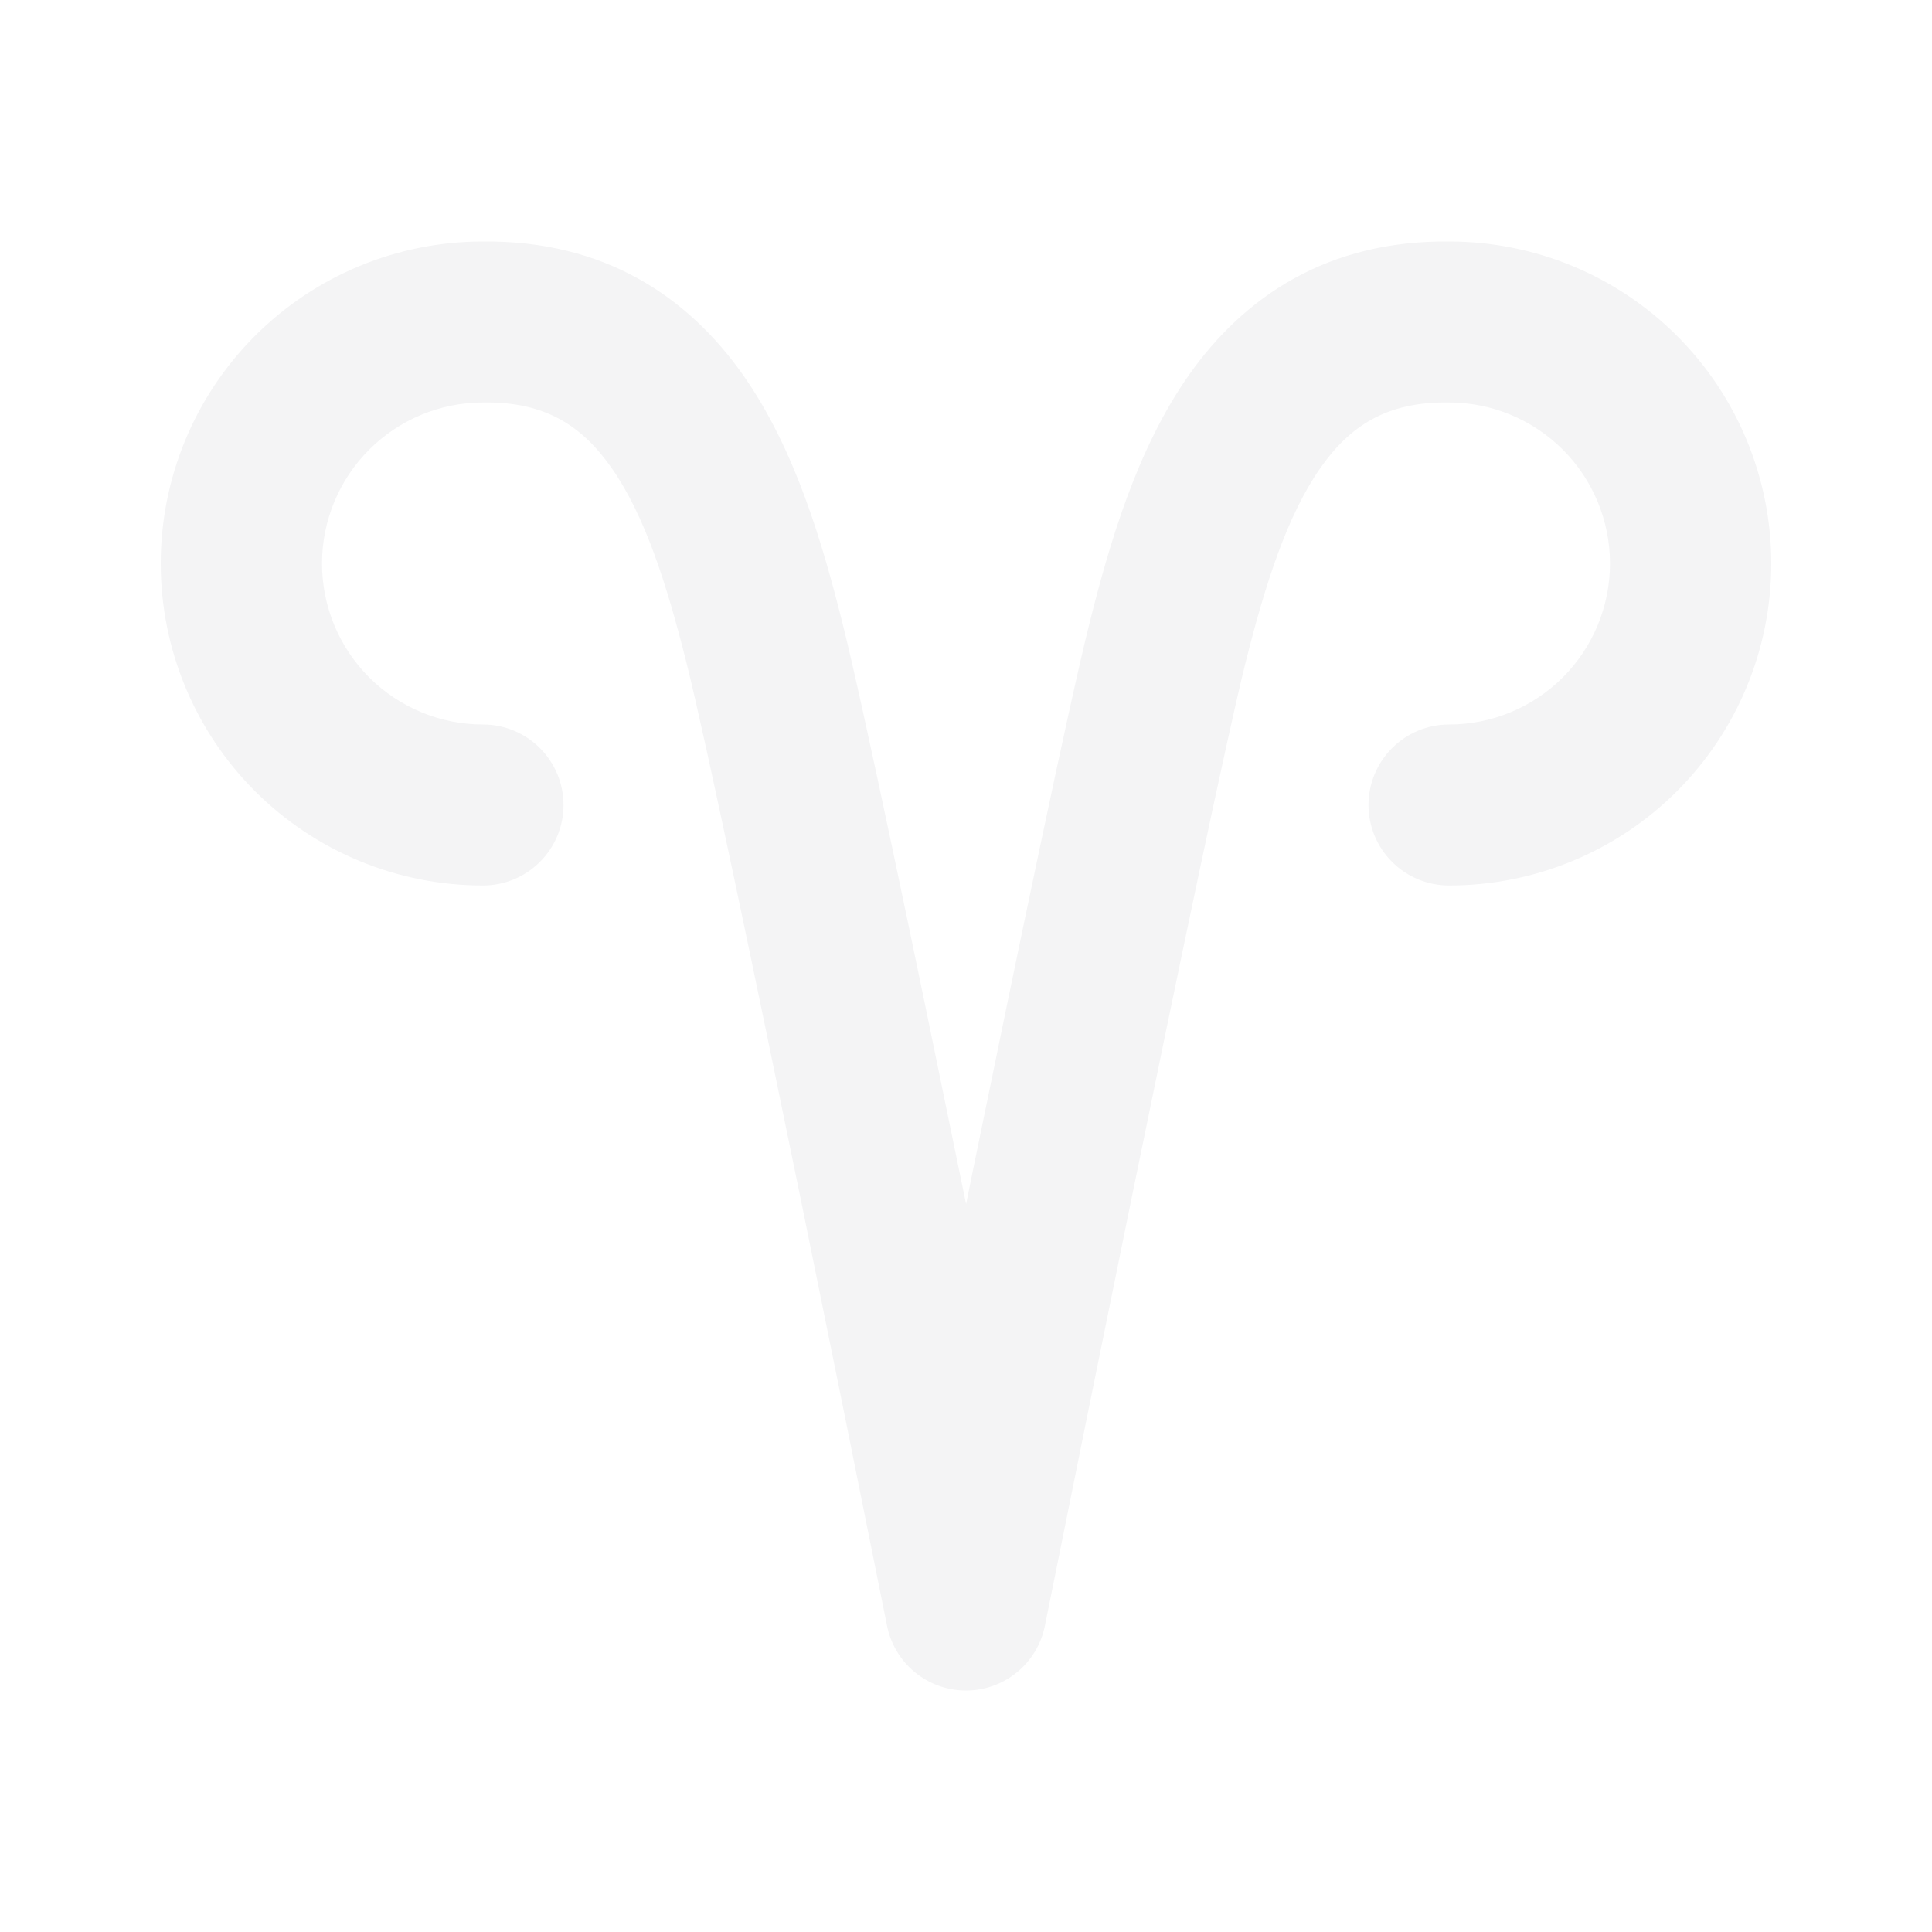
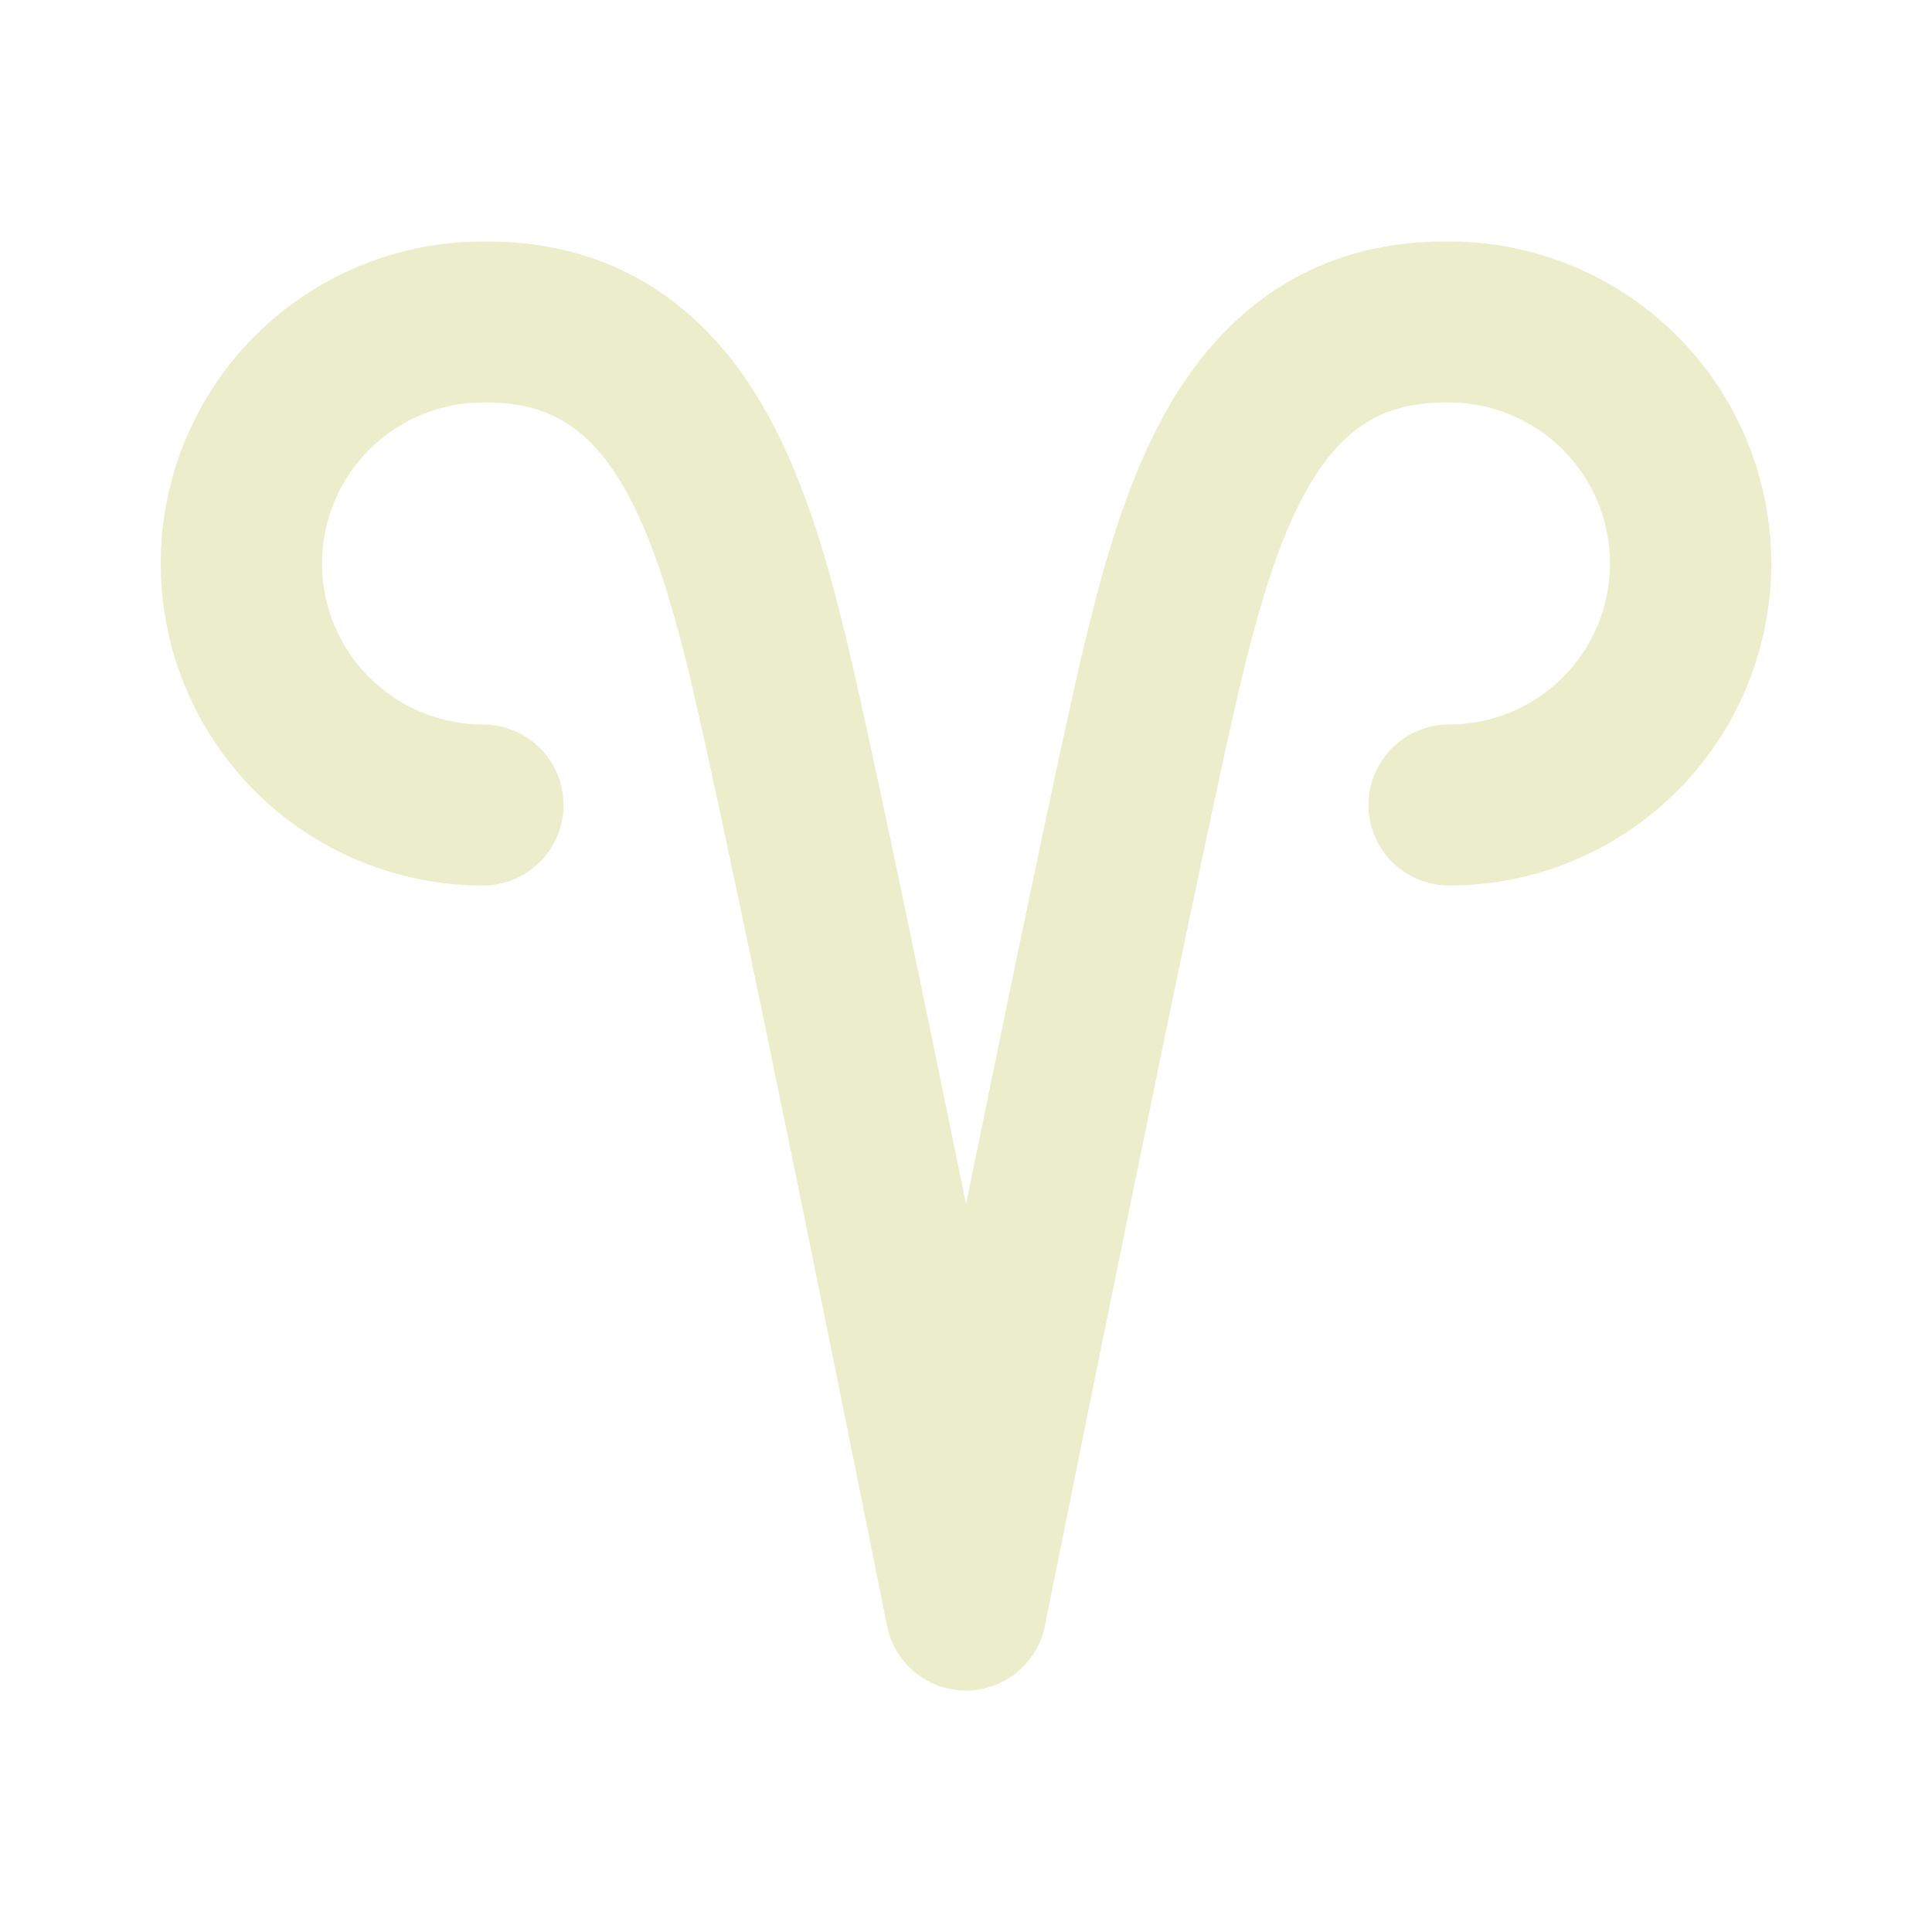
<svg xmlns="http://www.w3.org/2000/svg" width="40" height="40" viewBox="0 0 40 40" fill="none">
-   <path d="M17.45 12.93C17.033 11.262 16.467 9.308 15.392 7.775C14.24 6.133 12.502 4.972 9.988 5C8.22 5.002 6.525 5.705 5.276 6.957C4.027 8.208 3.326 9.904 3.328 11.672C3.329 13.441 4.033 15.136 5.284 16.385C6.536 17.634 8.232 18.335 10 18.333C10.442 18.333 10.866 18.158 11.178 17.845C11.491 17.533 11.667 17.109 11.667 16.667C11.667 16.225 11.491 15.801 11.178 15.488C10.866 15.176 10.442 15 10 15C9.116 15 8.268 14.649 7.643 14.024C7.018 13.399 6.667 12.551 6.667 11.667C6.667 10.783 7.018 9.935 7.643 9.31C8.268 8.685 9.116 8.333 10 8.333H10.022C11.297 8.317 12.055 8.822 12.662 9.688C13.347 10.667 13.8 12.072 14.217 13.738C14.622 15.36 15.655 20.315 16.597 24.918C17.19 27.823 17.778 30.728 18.36 33.635C18.43 34.016 18.631 34.361 18.927 34.61C19.224 34.859 19.598 34.997 19.986 35.001C20.373 35.004 20.75 34.872 21.05 34.627C21.351 34.383 21.557 34.042 21.633 33.662C22.221 30.734 22.815 27.807 23.413 24.882C24.357 20.265 25.39 15.313 25.783 13.738C26.2 12.072 26.653 10.667 27.338 9.688C27.945 8.822 28.705 8.317 29.978 8.333H30C30.884 8.333 31.732 8.685 32.357 9.31C32.982 9.935 33.333 10.783 33.333 11.667C33.333 12.551 32.982 13.399 32.357 14.024C31.732 14.649 30.884 15 30 15C29.558 15 29.134 15.176 28.822 15.488C28.509 15.801 28.333 16.225 28.333 16.667C28.333 17.109 28.509 17.533 28.822 17.845C29.134 18.158 29.558 18.333 30 18.333C31.768 18.335 33.464 17.634 34.716 16.385C35.967 15.136 36.671 13.441 36.672 11.672C36.674 9.904 35.973 8.208 34.724 6.957C33.475 5.705 31.78 5.002 30.012 5C27.498 4.972 25.762 6.132 24.608 7.775C23.533 9.308 22.967 11.262 22.55 12.93C22.133 14.593 21.083 19.64 20.147 24.213L20.002 24.93L19.862 24.25C18.928 19.687 17.878 14.64 17.45 12.93Z" fill="#F4F4F5" />
+   <path d="M17.45 12.93C17.033 11.262 16.467 9.308 15.392 7.775C14.24 6.133 12.502 4.972 9.988 5C8.22 5.002 6.525 5.705 5.276 6.957C4.027 8.208 3.326 9.904 3.328 11.672C3.329 13.441 4.033 15.136 5.284 16.385C6.536 17.634 8.232 18.335 10 18.333C10.442 18.333 10.866 18.158 11.178 17.845C11.491 17.533 11.667 17.109 11.667 16.667C11.667 16.225 11.491 15.801 11.178 15.488C10.866 15.176 10.442 15 10 15C9.116 15 8.268 14.649 7.643 14.024C7.018 13.399 6.667 12.551 6.667 11.667C6.667 10.783 7.018 9.935 7.643 9.31C8.268 8.685 9.116 8.333 10 8.333H10.022C11.297 8.317 12.055 8.822 12.662 9.688C13.347 10.667 13.8 12.072 14.217 13.738C14.622 15.36 15.655 20.315 16.597 24.918C17.19 27.823 17.778 30.728 18.36 33.635C18.43 34.016 18.631 34.361 18.927 34.61C19.224 34.859 19.598 34.997 19.986 35.001C20.373 35.004 20.75 34.872 21.05 34.627C21.351 34.383 21.557 34.042 21.633 33.662C22.221 30.734 22.815 27.807 23.413 24.882C24.357 20.265 25.39 15.313 25.783 13.738C26.2 12.072 26.653 10.667 27.338 9.688C27.945 8.822 28.705 8.317 29.978 8.333H30C30.884 8.333 31.732 8.685 32.357 9.31C32.982 9.935 33.333 10.783 33.333 11.667C33.333 12.551 32.982 13.399 32.357 14.024C31.732 14.649 30.884 15 30 15C29.558 15 29.134 15.176 28.822 15.488C28.509 15.801 28.333 16.225 28.333 16.667C28.333 17.109 28.509 17.533 28.822 17.845C29.134 18.158 29.558 18.333 30 18.333C31.768 18.335 33.464 17.634 34.716 16.385C35.967 15.136 36.671 13.441 36.672 11.672C36.674 9.904 35.973 8.208 34.724 6.957C33.475 5.705 31.78 5.002 30.012 5C27.498 4.972 25.762 6.132 24.608 7.775C23.533 9.308 22.967 11.262 22.55 12.93C22.133 14.593 21.083 19.64 20.147 24.213L20.002 24.93L19.862 24.25C18.928 19.687 17.878 14.64 17.45 12.93Z" fill="#ECEDCB" />
</svg>
